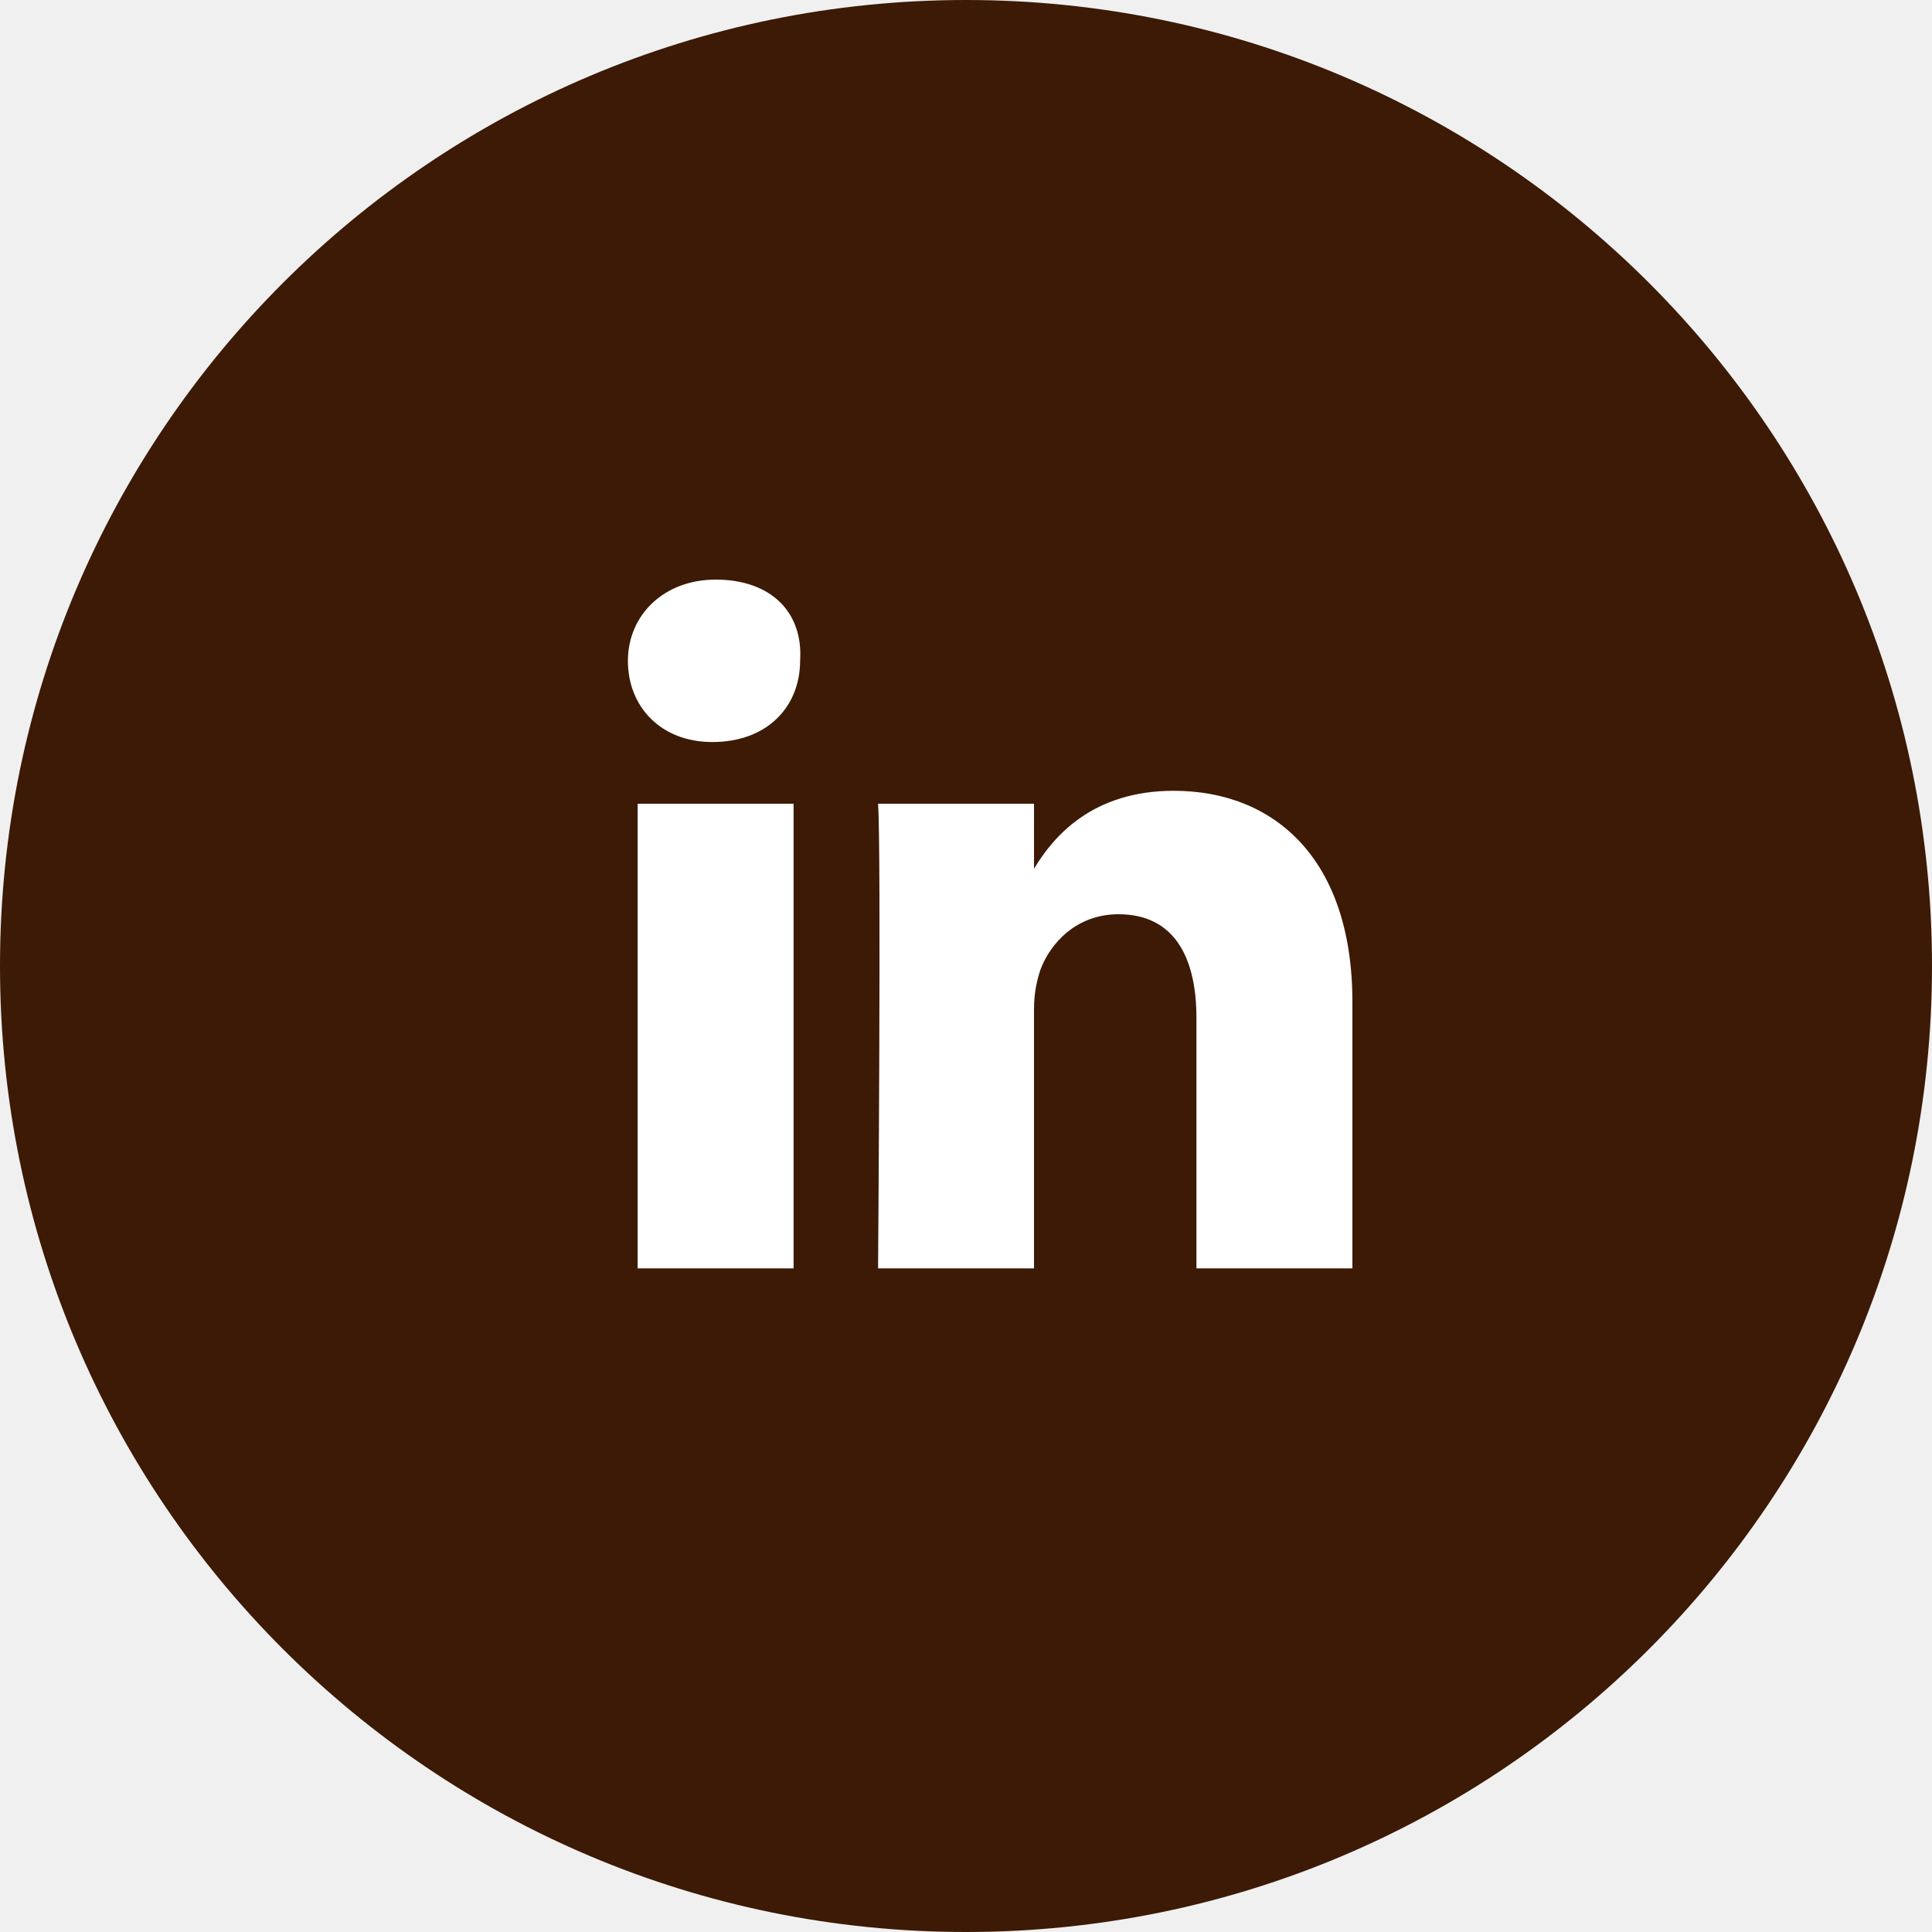
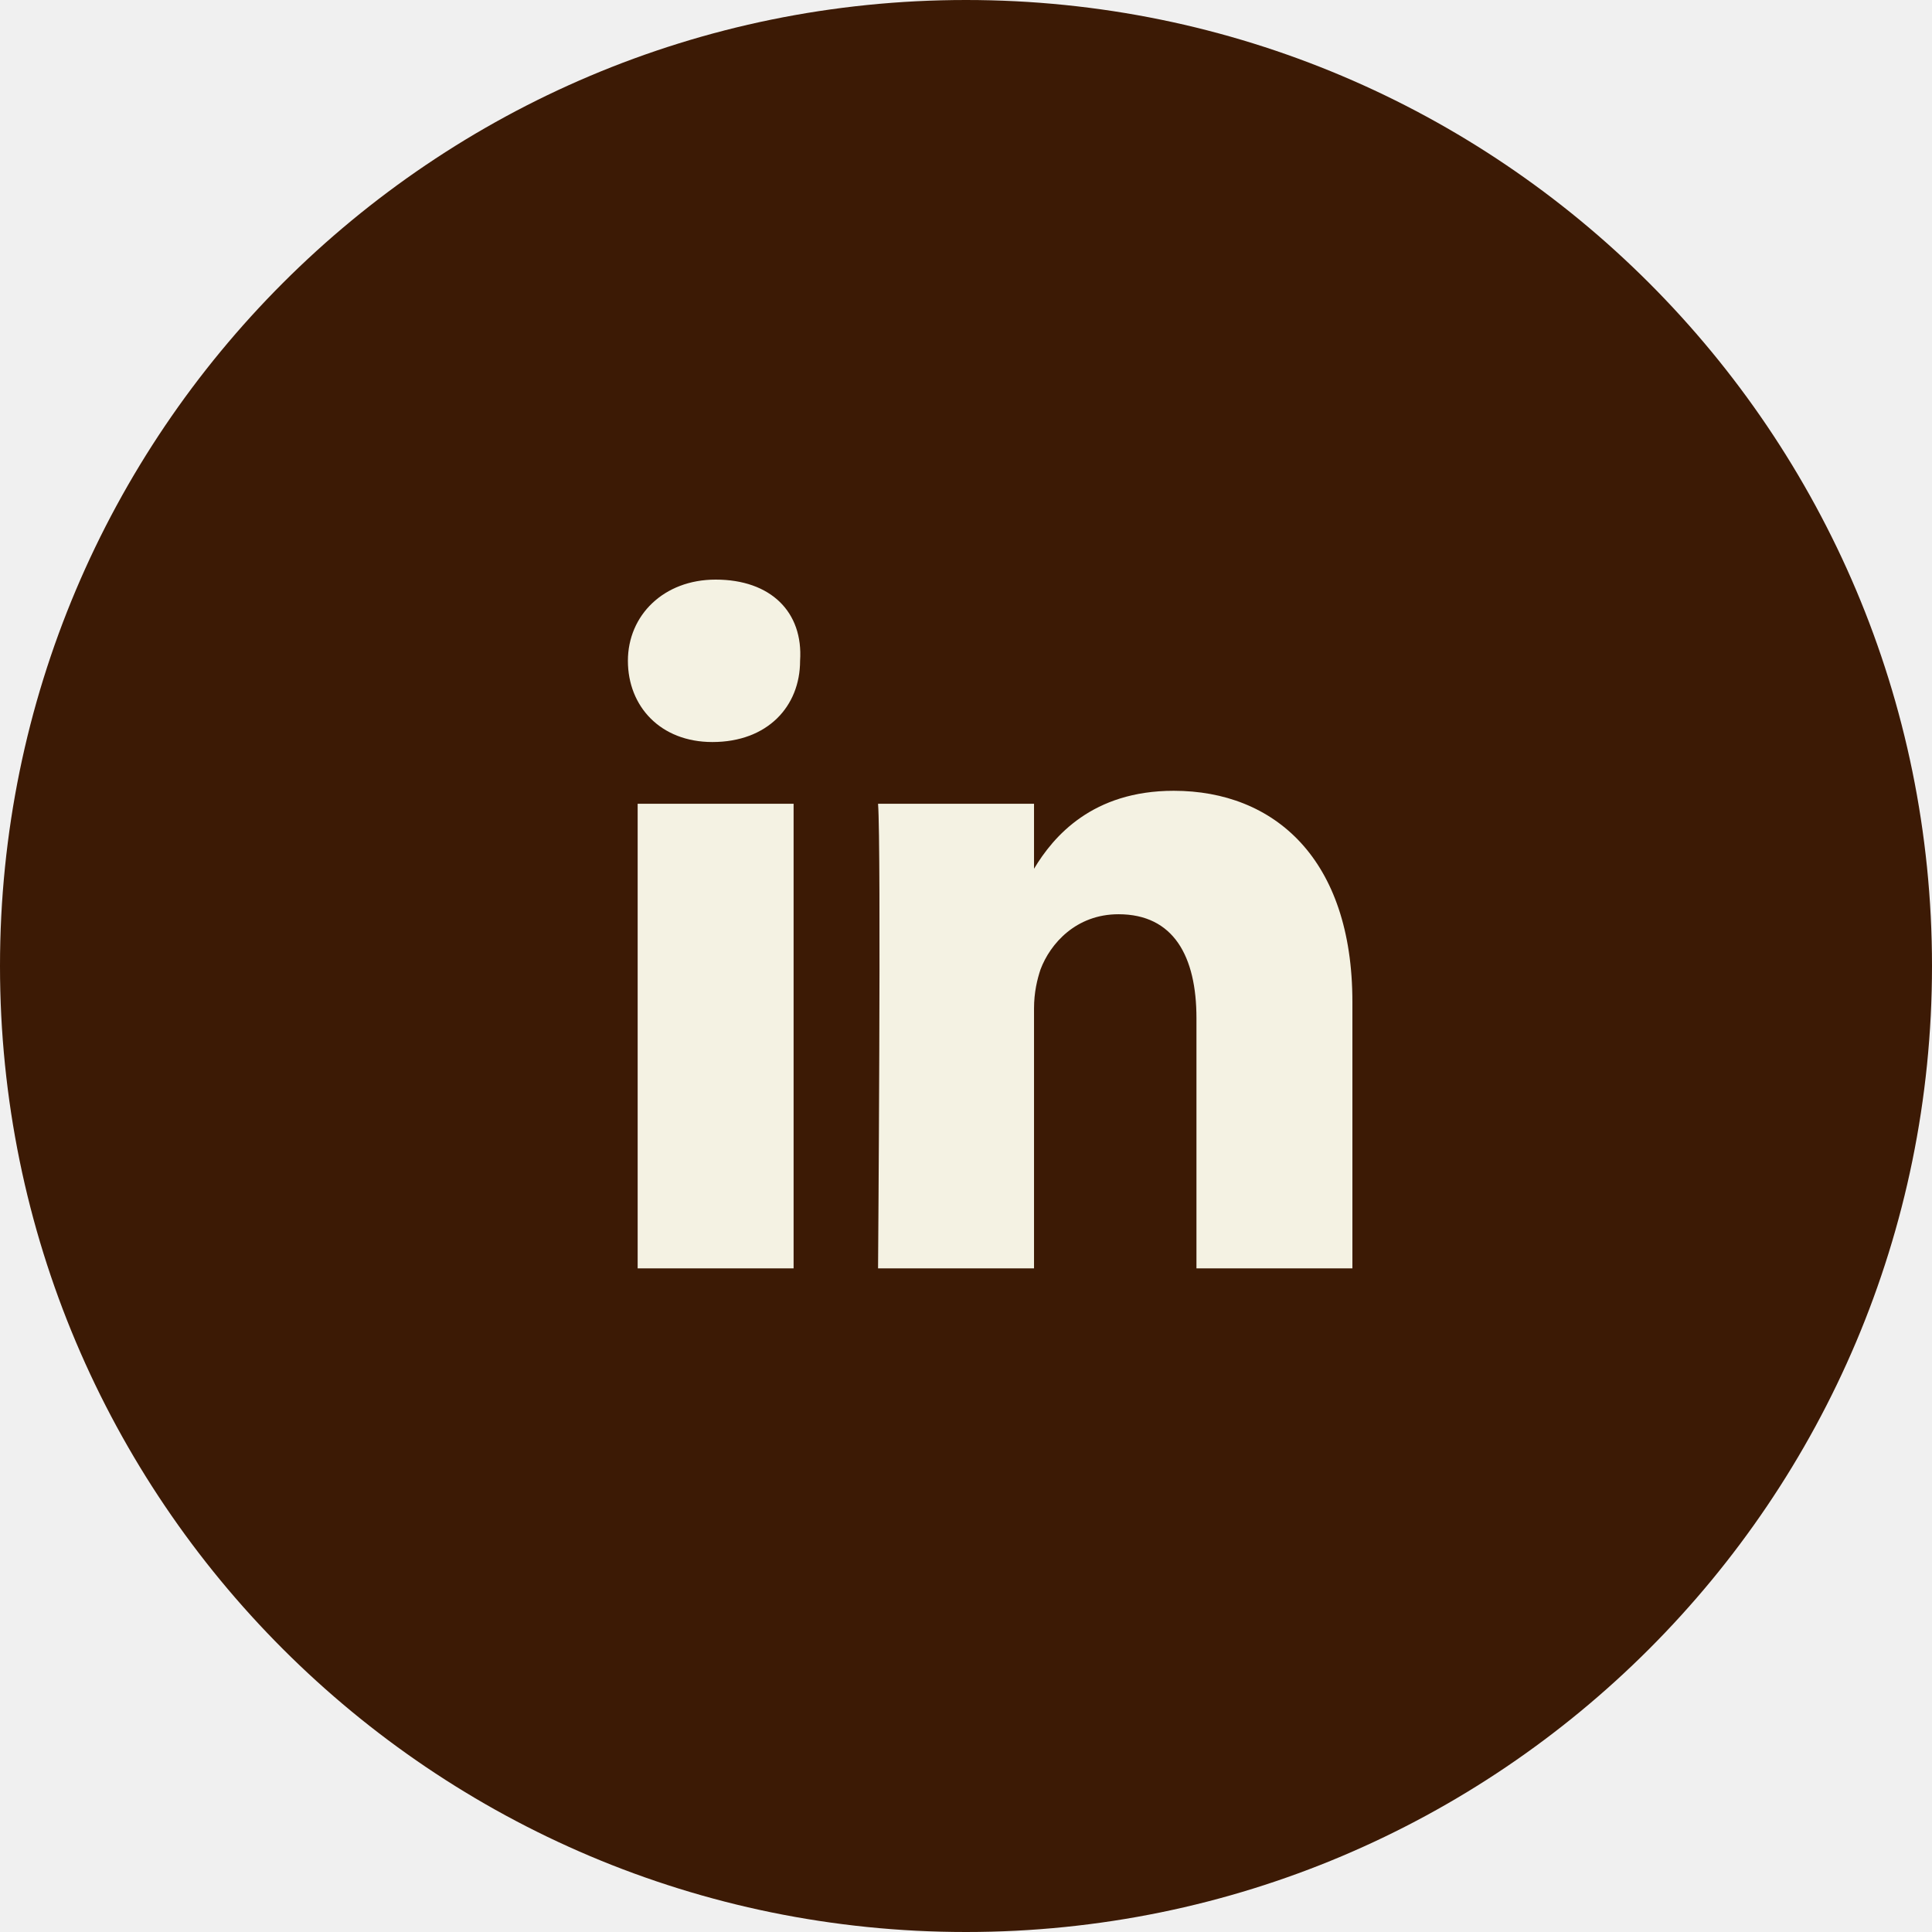
- <svg xmlns="http://www.w3.org/2000/svg" width="68" height="68" viewBox="0 0 68 68" fill="none">
-   <rect width="68" height="68" rx="34" fill="#3C1A05" />
-   <path d="M47.6 35.265V44.642H42.111V35.837C42.111 33.664 41.311 32.178 39.367 32.178C37.88 32.178 36.966 33.207 36.623 34.122C36.508 34.465 36.394 34.922 36.394 35.494V44.642H30.905C30.905 44.642 31.019 29.777 30.905 28.29H36.394V30.577C37.08 29.433 38.452 27.833 41.311 27.833C44.856 27.833 47.6 30.234 47.6 35.265ZM25.188 20.4C23.358 20.4 22.1 21.658 22.1 23.259C22.1 24.86 23.244 26.117 25.073 26.117C27.017 26.117 28.161 24.86 28.161 23.259C28.275 21.543 27.131 20.4 25.188 20.4ZM22.443 44.642H27.932V28.29H22.443V44.642Z" fill="white" />
+ <svg xmlns="http://www.w3.org/2000/svg" width="81" height="81" viewBox="286 0 81 81" fill="none">
+   <rect x="286" width="81" height="81" rx="40.5" fill="#3C1A05" />
+   <path d="M342.7 42.007V53.176H336.162V42.688C336.162 40.1 335.209 38.33 332.893 38.33C331.122 38.33 330.033 39.555 329.624 40.645C329.488 41.054 329.352 41.599 329.352 42.28V53.176H322.813C322.813 53.176 322.95 35.469 322.813 33.698H329.352V36.423C330.169 35.06 331.803 33.154 335.209 33.154C339.431 33.154 342.7 36.014 342.7 42.007ZM316.003 24.3C313.824 24.3 312.325 25.798 312.325 27.705C312.325 29.612 313.687 31.11 315.867 31.11C318.182 31.11 319.544 29.612 319.544 27.705C319.681 25.662 318.318 24.3 316.003 24.3ZM312.734 53.176H319.272V33.698H312.734V53.176Z" fill="#F4F2E3" />
</svg>
